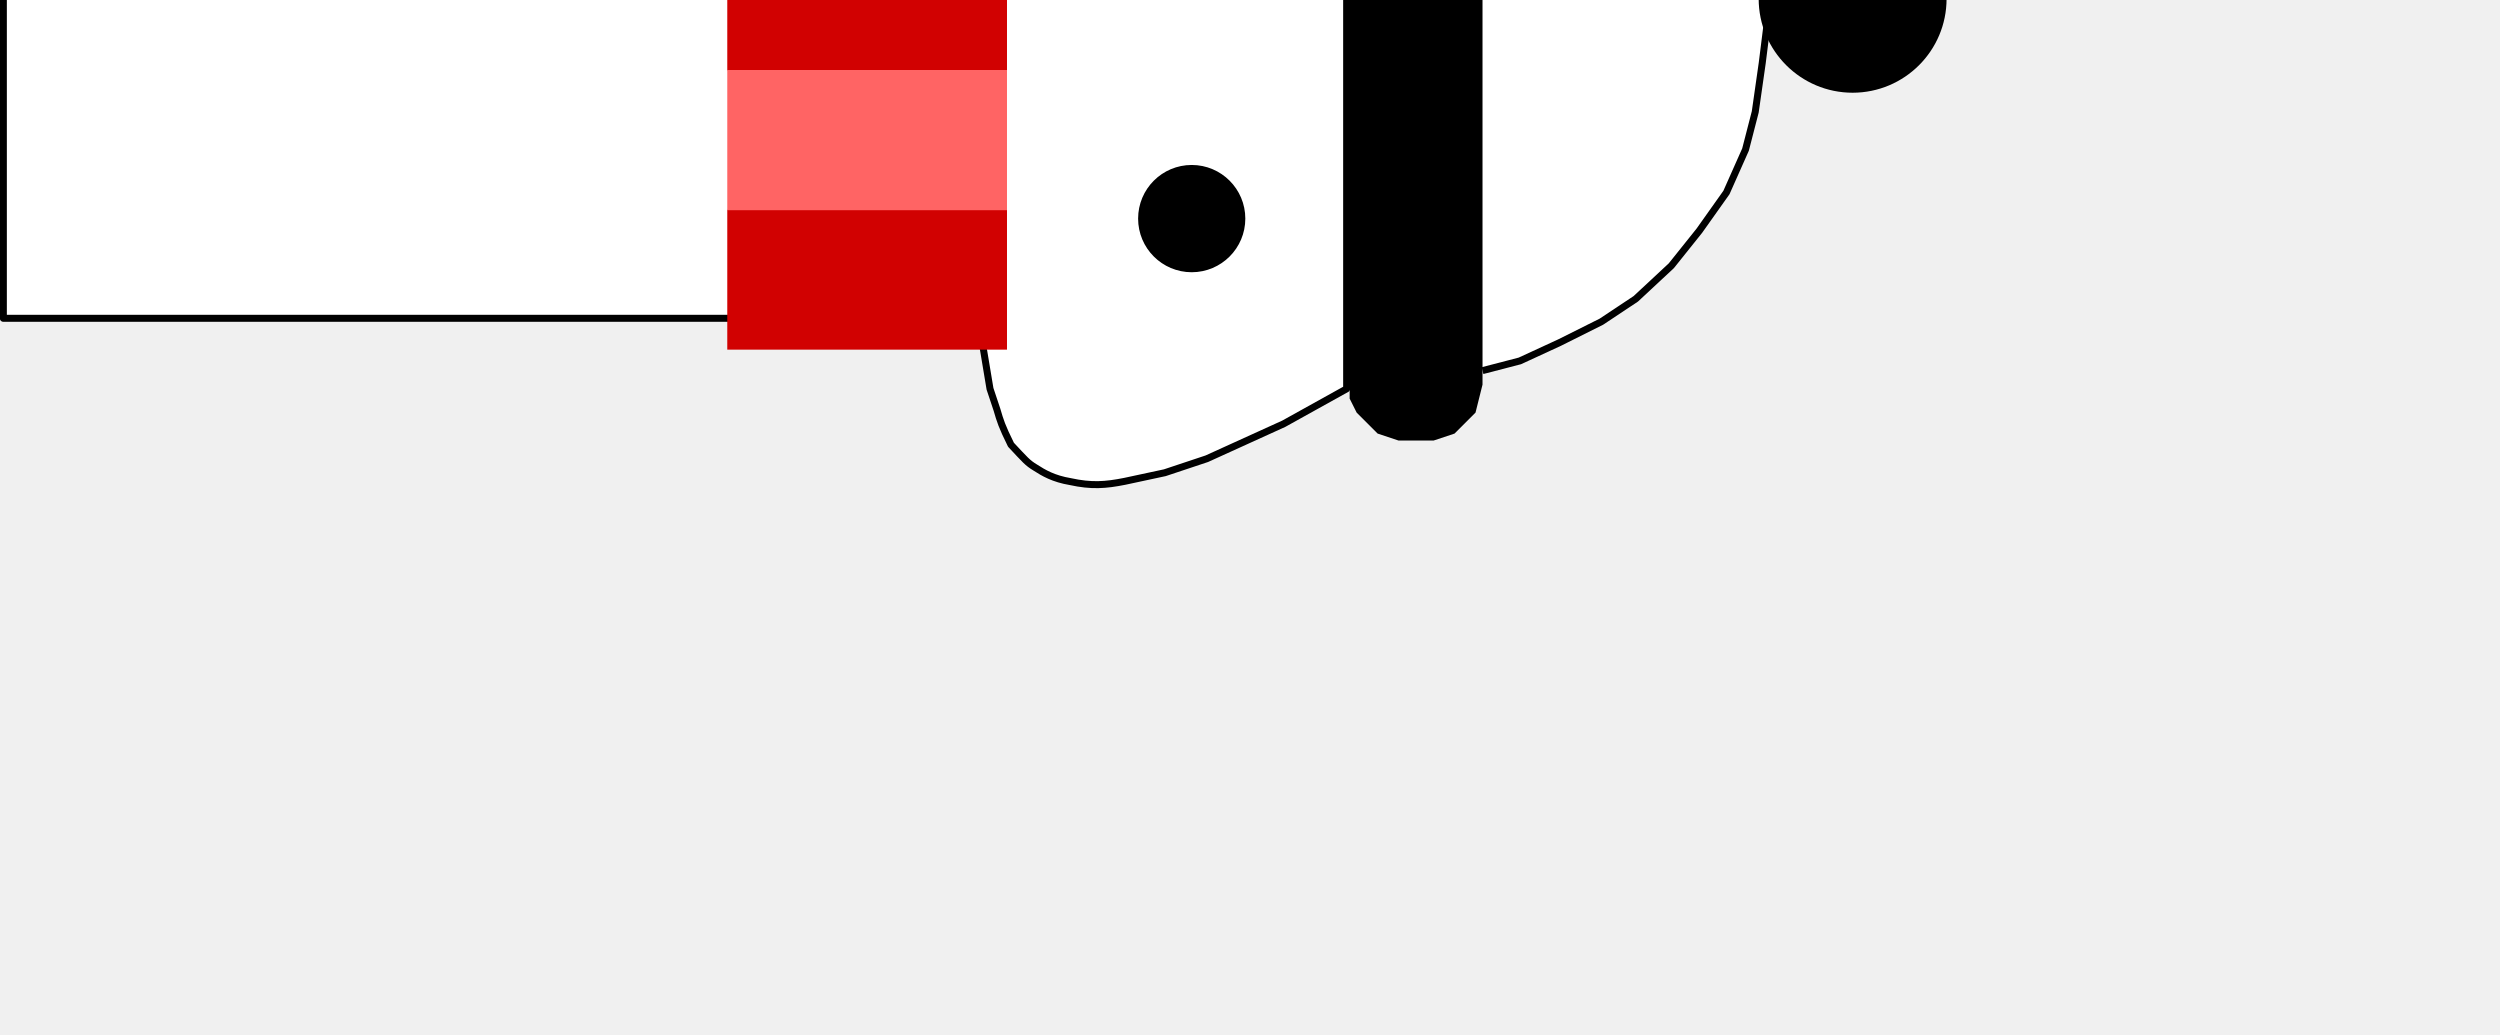
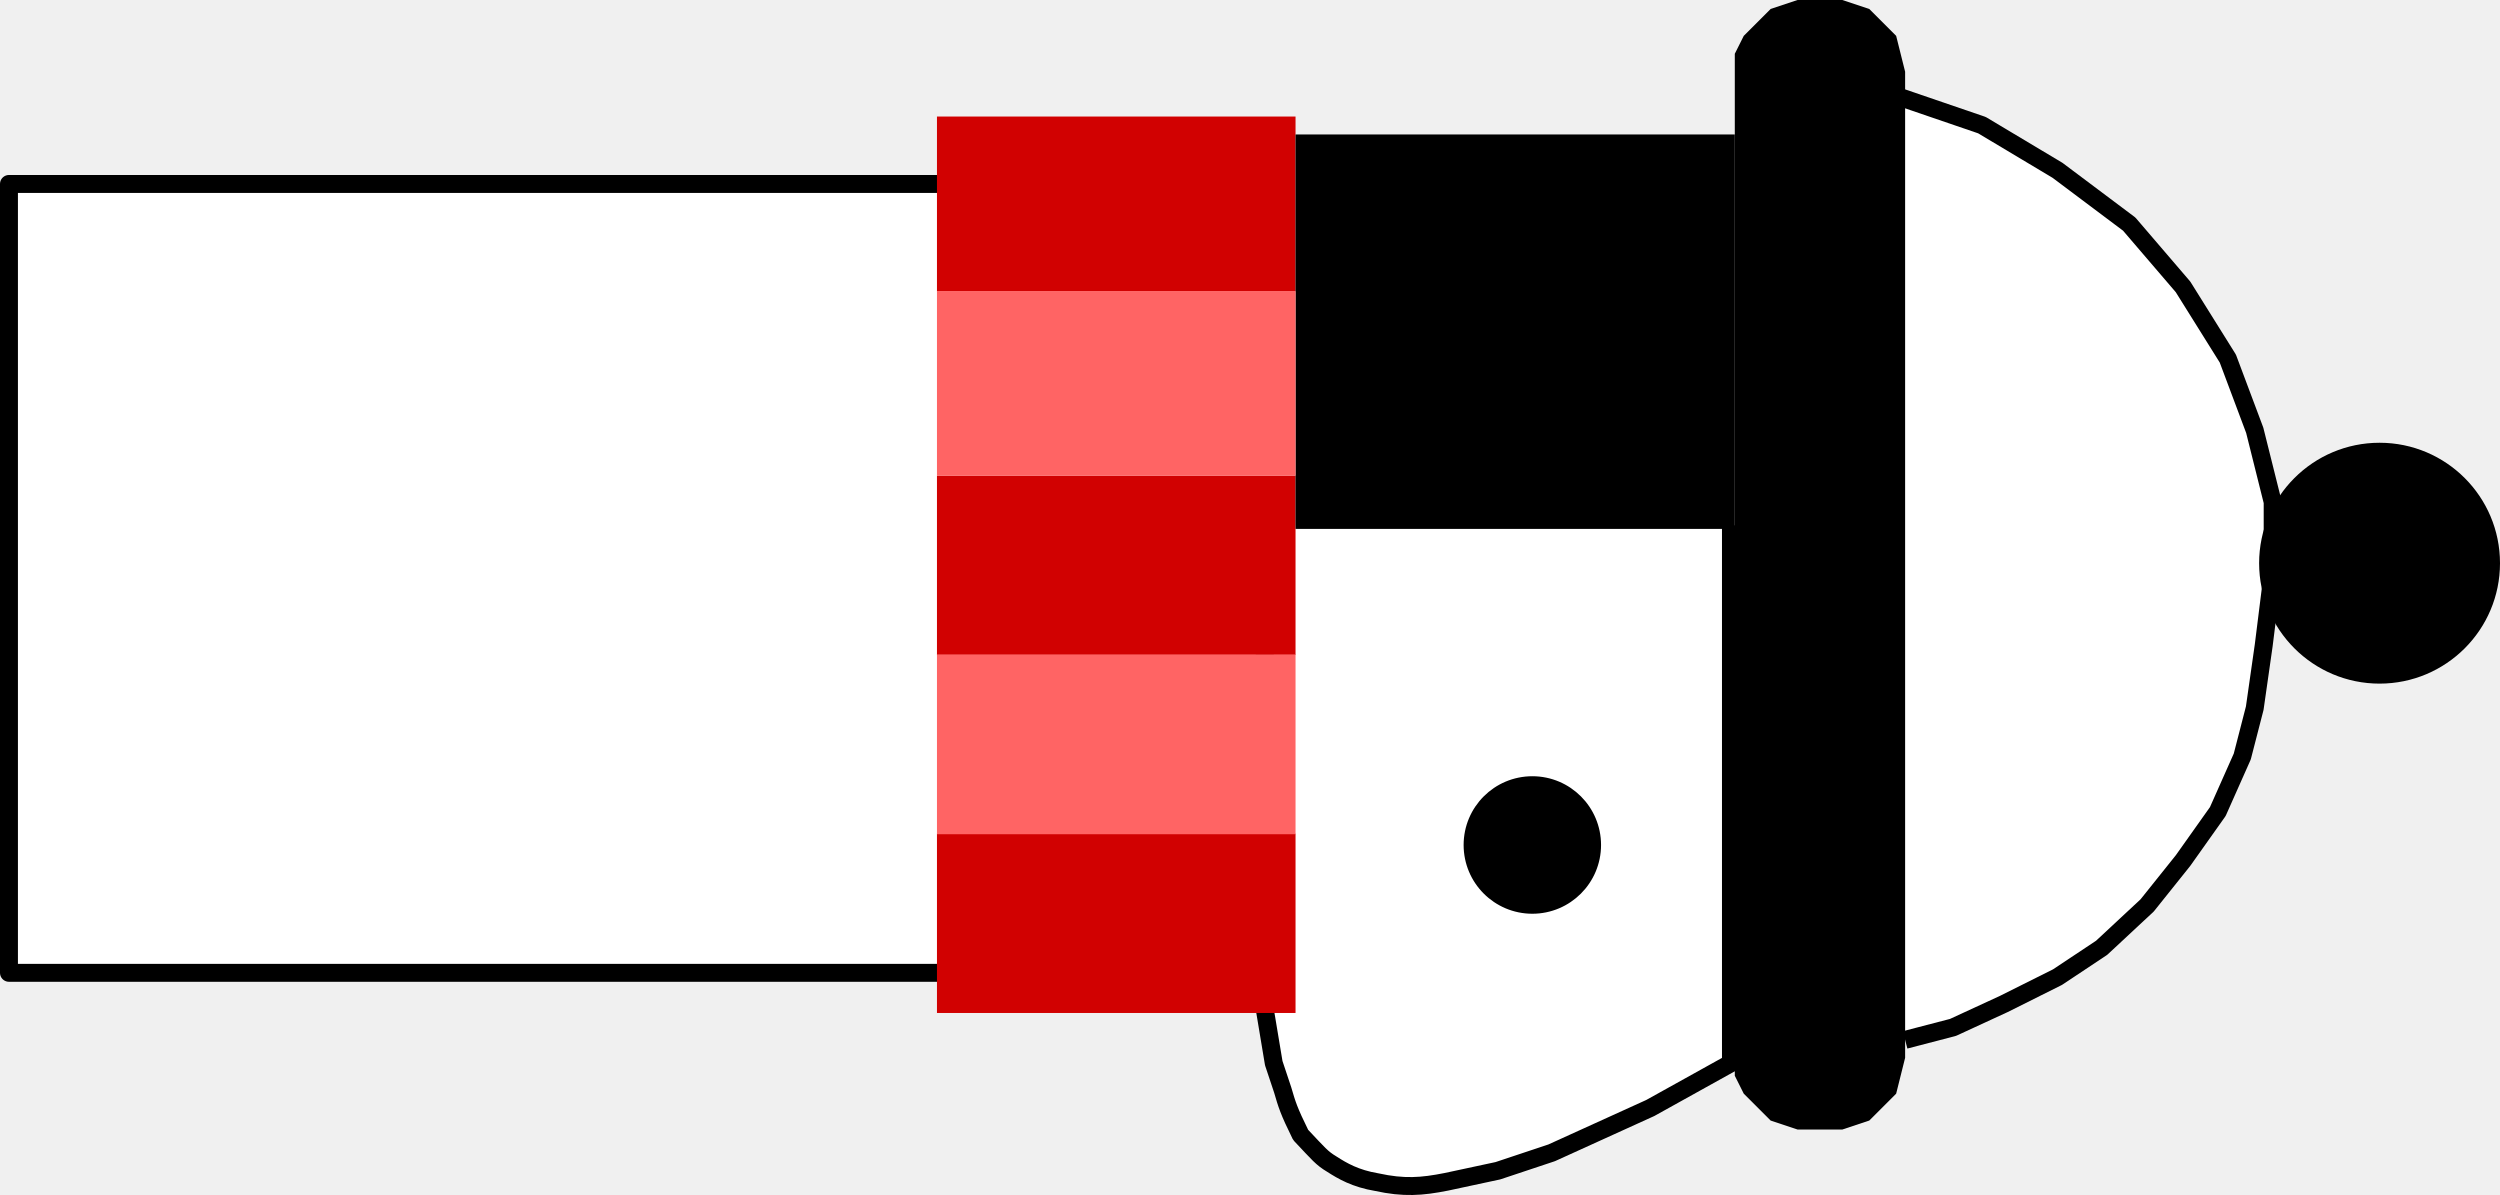
- <svg xmlns="http://www.w3.org/2000/svg" id="svg2" version="1.1" width="35.75px" height="14.8px">
+ <svg xmlns="http://www.w3.org/2000/svg" height="13.33" width="27.888" version="1.1" id="svg2">
  <defs id="defs21" />
-   <path style="fill:#ffffff;stroke:#000000;stroke-width:0.1;stroke-linejoin:round" id="path4" d="M 14.348,4.552 L 0.048,4.552 L 0.048,-4.248 L 14.348,-4.248" />
-   <path style="fill:#ffffff;stroke:#000000;stroke-width:0.1;stroke-linejoin:round" id="path6" d="M 19.257,-0.44 L 19.257,5.56 L 18.357,6.06 L 17.257,6.56 L 16.657,6.76 L 16.084,6.883 C 15.808,6.938 15.608,6.953 15.306,6.887 C 15.067,6.847 14.923,6.763 14.806,6.687 C 14.691,6.618 14.659,6.575 14.457,6.36 C 14.323,6.088 14.304,6.02 14.257,5.86 L 14.157,5.56 L 14.057,4.96 L 14.057,-0.44" />
-   <path style="fill:#d10101;stroke-width:0.1" id="path8" d="M 14.4,-3.049 L 10.4,-3.049 L 10.4,-5 L 14.4,-5" />
-   <path style="fill:#d10101;stroke-width:0.1" id="path10" d="M 14.4,1.006 L 10.4,1.006 L 10.4,-0.994 L 14.4,-0.994" />
-   <path style="fill:#d10101;stroke-width:0.1" id="path12" d="M 14.4,5 L 10.4,5 L 10.4,3 L 14.4,3" />
-   <path style="fill:#ffffff;fill-opacity:1;stroke:#000000;stroke-width:0.1;stroke-linejoin:round" id="path14" d="M 21.157,-5.212 L 22.057,-4.904 L 22.9,-4.4 L 23.7,-3.8 L 24.3,-3.1 L 24.8,-2.3 L 25.1,-1.5 L 25.3,-0.7 L 25.3,0.1 L 25.2,0.9 L 25.1,1.6 L 24.961,2.139 L 24.688,2.753 L 24.3,3.3 L 23.9,3.8 L 23.392,4.273 L 22.9,4.6 L 22.3,4.9 L 21.734,5.161 L 21.2,5.3" />
-   <path style="stroke-width:0.1" id="path16" d="M 19.3,-0.4 L 14.4,-0.4 L 14.4,-4.8 L 19.3,-4.8" />
-   <path style="stroke-width:0.1" id="path18" d="M 21.2,-5.4 L 21.2,5.5 L 21.1,5.9 L 20.8,6.2 L 20.5,6.3 L 20,6.3 L 19.7,6.2 L 19.4,5.9 L 19.3,5.7 L 19.3,-5.4 L 19.3,-5.7 L 19.4,-5.9 L 19.7,-6.2 L 20,-6.3 L 20.5,-6.3 L 20.8,-6.2 L 21.1,-5.9 L 21.2,-5.5" />
-   <path style="color:#000000;fill:none;stroke-width:0.1" id="path20" d="M 10.4,4.5 L 0.1,4.5 L 0.1,-4.3 L 10.4,-4.3" />
-   <path style="color:#000000;fill:none;stroke-width:0.1" id="path22" d="M 21.2,-5.2 L 22.1,-4.9 L 22.9,-4.4 L 23.7,-3.8 L 24.3,-3.1 L 24.8,-2.3 L 25.1,-1.5 L 25.3,-0.7 L 25.3,0.1 L 25.2,0.9 L 25.1,1.6 L 25,2.1 L 24.7,2.8 L 24.3,3.3 L 23.9,3.8 L 23.4,4.3 L 22.9,4.6 L 22.3,4.9 L 21.8,5.2 L 21.2,5.3" />
-   <path style="color:#000000;fill:none;stroke-width:0.1" id="path26" d="M 19.3,5.6 L 18.4,6.1 L 17.3,6.6 L 16.7,6.8 L 16.1,6.9 L 15.4,6.9 L 14.9,6.7 L 14.5,6.4 L 14.3,5.9 L 14.2,5.6 L 14.1,5" />
-   <path style="fill:#ff6464;stroke-width:0.1" id="path32" d="M 14.4,-0.993 L 10.4,-0.993 L 10.4,-3.054 L 14.4,-3.054" />
-   <path style="fill:#ff6464;stroke-width:0.1" id="path34" d="M 14.4,3.006 L 10.4,3.006 L 10.4,1.001 L 14.4,1.001" />
-   <path style="fill:#000000;fill-opacity:1;fill-rule:nonzero;stroke:#000000;stroke-width:0.086;stroke-linecap:square;stroke-linejoin:round;stroke-miterlimit:4;stroke-dasharray:none;stroke-opacity:1" d="M 17.765,3.126 A 0.724,0.724 0 0 1 17.042,3.85 A 0.724,0.724 0 0 1 16.318,3.126 A 0.724,0.724 0 0 1 17.042,2.402 A 0.724,0.724 0 0 1 17.765,3.126 Z" id="path4157" />
-   <path id="path4162" d="M 27.836,-0.018 A 1.344,1.344 0 0 1 26.493,1.326 A 1.344,1.344 0 0 1 25.149,-0.018 A 1.344,1.344 0 0 1 26.493,-1.361 A 1.344,1.344 0 0 1 27.836,-0.018 Z" style="fill:#000000;fill-opacity:1;fill-rule:nonzero;stroke:none;stroke-width:0.098;stroke-linecap:square;stroke-linejoin:round;stroke-miterlimit:4;stroke-dasharray:none;stroke-opacity:1" />
+   <path d="m 14.4,10.852 h -14.3 L 0.1,2.052 h 14.3" id="path4" style="fill:#ffffff;stroke:#000000;stroke-width:0.2;stroke-linejoin:round;stroke-miterlimit:4;stroke-dasharray:none" />
+   <path d="m 19.309,5.86 v 6 l -0.9,0.5 -1.1,0.5 -0.6,0.2 -0.573,0.123 c -0.276,0.055 -0.476,0.07 -0.778,0.004 -0.239,-0.04 -0.383,-0.125 -0.5,-0.2 -0.115,-0.069 -0.147,-0.113 -0.349,-0.327 -0.134,-0.272 -0.153,-0.339 -0.2,-0.5 l -0.1,-0.3 -0.1,-0.6 V 5.86" id="path6" style="fill:#ffffff;stroke:#000000;stroke-width:0.2;stroke-linejoin:round;stroke-miterlimit:4;stroke-dasharray:none" />
+   <path d="m 14.452,3.251 h -4 V 1.3 h 4" id="path8" style="fill:#d10101;stroke-width:0.1" />
+   <path d="m 14.452,7.306 h -4 v -2 l 4,4e-5" id="path10" style="fill:#d10101;stroke-width:0.1" />
+   <path d="m 14.452,11.3 h -4 v -2 h 4" id="path12" style="fill:#d10101;stroke-width:0.1" />
+   <path d="m 21.209,1.088 0.9,0.308 L 22.952,1.9 l 0.8,0.6 0.6,0.7 0.5,0.8 0.3,0.8 0.2,0.8 v 0.8 l -0.1,0.8 -0.1,0.7 L 25.013,8.439 24.74,9.053 24.352,9.6 l -0.4,0.5 -0.508,0.473 -0.492,0.327 -0.6,0.3 -0.566,0.261 L 21.252,11.6" id="path14" style="fill:#ffffff;fill-opacity:1;stroke:#000000;stroke-width:0.2;stroke-linejoin:round;stroke-miterlimit:4;stroke-dasharray:none" />
+   <path d="m 19.352,5.9 h -4.9 V 1.5 h 4.9" id="path16" style="stroke-width:0.1" />
+   <path d="m 21.252,0.9 v 10.9 l -0.1,0.4 -0.3,0.3 -0.3,0.1 h -0.5 l -0.3,-0.1 -0.3,-0.3 -0.1,-0.2 V 0.9 0.6 l 0.1,-0.2 0.3,-0.3 0.3,-0.1 h 0.5 l 0.3,0.1 0.3,0.3 0.1,0.4" id="path18" style="stroke-width:0.1" />
+   <path d="m 10.452,10.8 h -10.3 V 2 h 10.3" id="path20" style="color:#000000;fill:none;stroke-width:0.1" />
+   <path d="m 21.252,1.1 0.9,0.3 0.8,0.5 0.8,0.6 0.6,0.7 0.5,0.8 0.3,0.8 0.2,0.8 v 0.8 l -0.1,0.8 -0.1,0.7 -0.1,0.5 -0.3,0.7 -0.4,0.5 -0.4,0.5 -0.5,0.5 -0.5,0.3 -0.6,0.3 -0.5,0.3 -0.6,0.1" id="path22" style="color:#000000;fill:none;stroke-width:0.1" />
+   <path d="m 19.352,11.9 -0.9,0.5 -1.1,0.5 -0.6,0.2 -0.6,0.1 h -0.7 l -0.5,-0.2 -0.4,-0.3 -0.2,-0.5 -0.1,-0.3 -0.1,-0.6" id="path26" style="color:#000000;fill:none;stroke-width:0.1" />
+   <path d="m 14.452,5.307 h -4 v -2.06 h 4" id="path32" style="fill:#ff6464;stroke-width:0.1" />
+   <path d="m 14.452,9.306 h -4 V 7.301 h 4" id="path34" style="fill:#ff6464;stroke-width:0.1" />
+   <path id="path4157" d="M 17.817,9.426 A 0.724,0.724 0 0 1 17.094,10.15 0.724,0.724 0 0 1 16.37,9.426 0.724,0.724 0 0 1 17.094,8.702 0.724,0.724 0 0 1 17.817,9.426 Z" style="fill:#000000;fill-opacity:1;fill-rule:nonzero;stroke:#000000;stroke-width:0.086;stroke-linecap:square;stroke-linejoin:round;stroke-miterlimit:4;stroke-dasharray:none;stroke-opacity:1" />
+   <path style="fill:#000000;fill-opacity:1;fill-rule:nonzero;stroke:none;stroke-width:0.098;stroke-linecap:square;stroke-linejoin:round;stroke-miterlimit:4;stroke-dasharray:none;stroke-opacity:1" d="M 27.888,6.282 A 1.344,1.344 0 0 1 26.545,7.626 1.344,1.344 0 0 1 25.201,6.282 1.344,1.344 0 0 1 26.545,4.939 1.344,1.344 0 0 1 27.888,6.282 Z" id="path4162" />
</svg>
